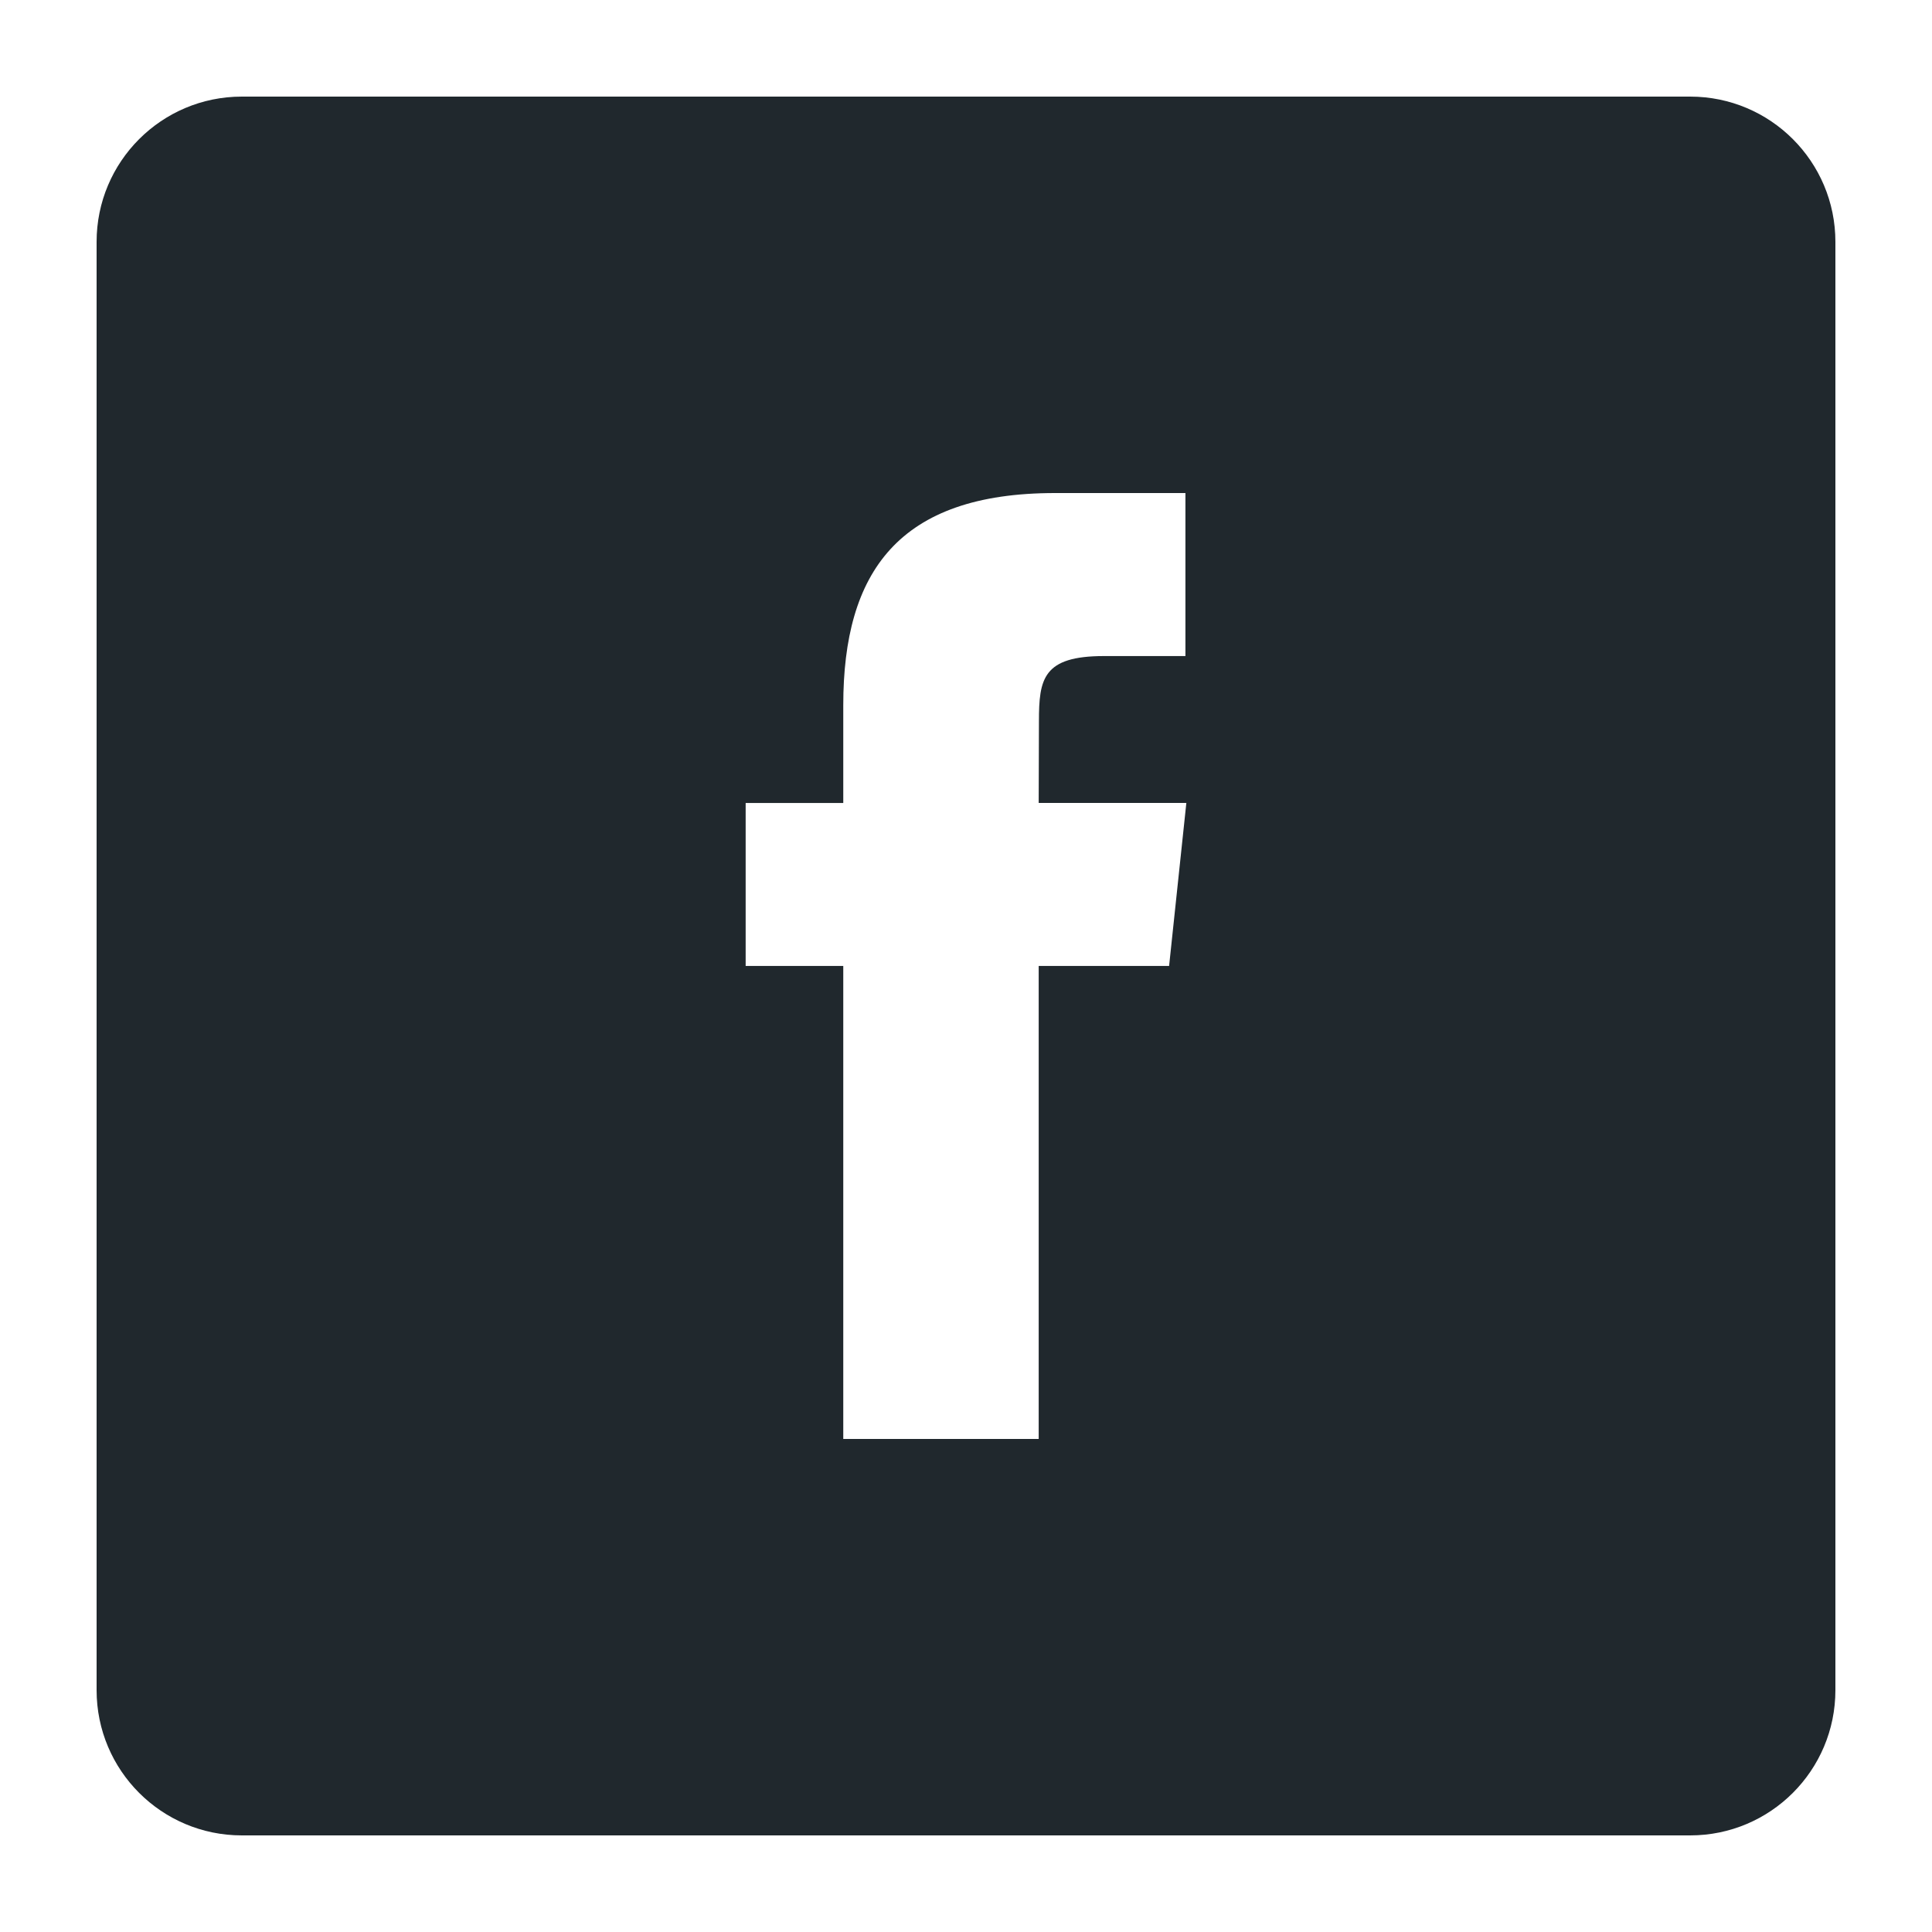
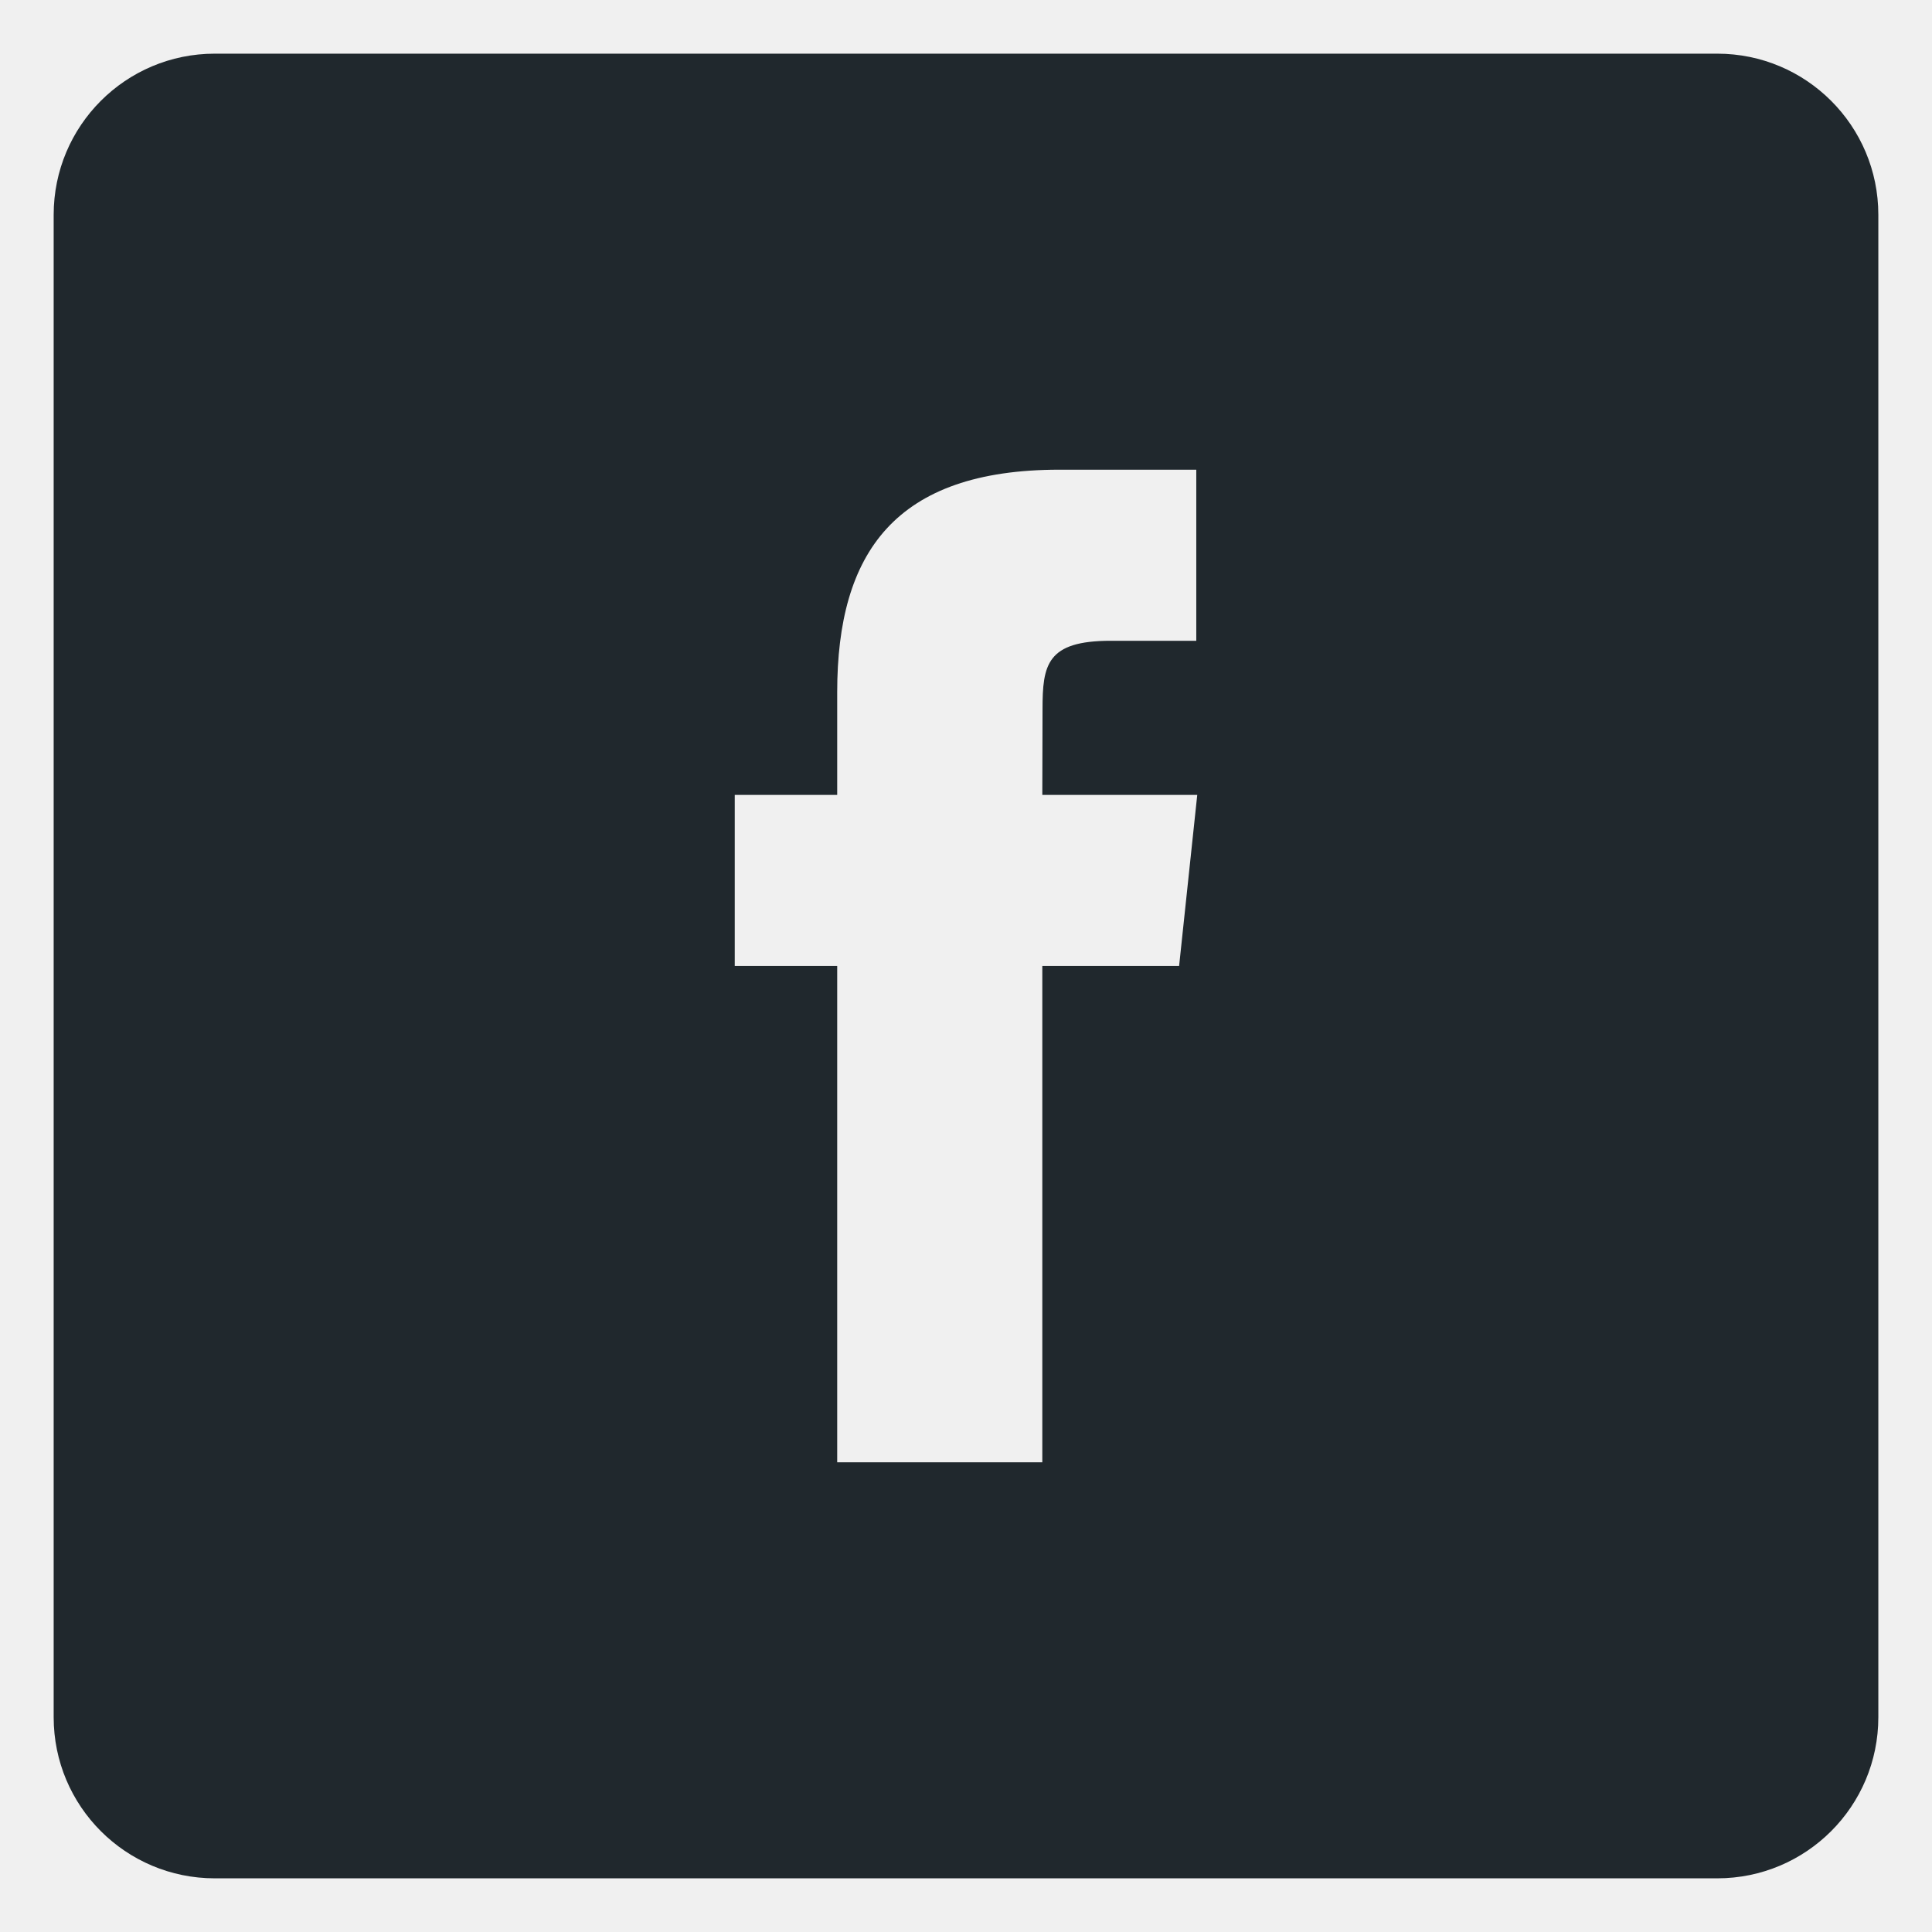
- <svg xmlns="http://www.w3.org/2000/svg" width="40" height="40" viewBox="0 0 40 40">
-   <g fill="none" fill-rule="evenodd">
-     <rect width="1440" height="4000" x="-100" y="-380" fill="#FFFFFF" />
-     <path fill="#20282D" d="M2,5.007 C2,3.346 3.346,2 5.007,2 L34.993,2 C36.654,2 38,3.346 38,5.007 L38,34.993 C38,36.654 36.654,38 34.993,38 L5.007,38 C3.346,38 2,36.654 2,34.993 L2,5.007 Z M17.459,29.792 L21.505,29.792 L21.505,19.999 L24.205,19.999 L24.562,16.624 L21.505,16.624 L21.51,14.935 C21.51,14.055 21.593,13.583 22.856,13.583 L24.543,13.583 L24.543,10.208 L21.843,10.208 C18.601,10.208 17.459,11.845 17.459,14.598 L17.459,16.625 L15.438,16.625 L15.438,19.999 L17.459,19.999 L17.459,29.792 Z" />
-   </g>
+ <svg xmlns="http://www.w3.org/2000/svg" width="36" height="36" viewBox="0 0 36 36">
+   <path fill="#20282D" fill-rule="evenodd" d="M1,4.002 C1,2.344 2.343,1 4.002,1 L31.998,1 C33.656,1 35,2.343 35,4.002 L35,31.998 C35,33.656 33.657,35 31.998,35 L4.002,35 C2.344,35 1,33.657 1,31.998 L1,4.002 Z M15.6,27.248 L19.422,27.248 L19.422,17.999 L21.971,17.999 L22.309,14.812 L19.422,14.812 L19.426,13.216 C19.426,12.385 19.505,11.94 20.697,11.94 L22.291,11.94 L22.291,8.752 L19.741,8.752 C16.678,8.752 15.6,10.298 15.6,12.898 L15.6,14.812 L13.691,14.812 L13.691,17.999 L15.6,17.999 L15.6,27.248 Z" />
</svg>
